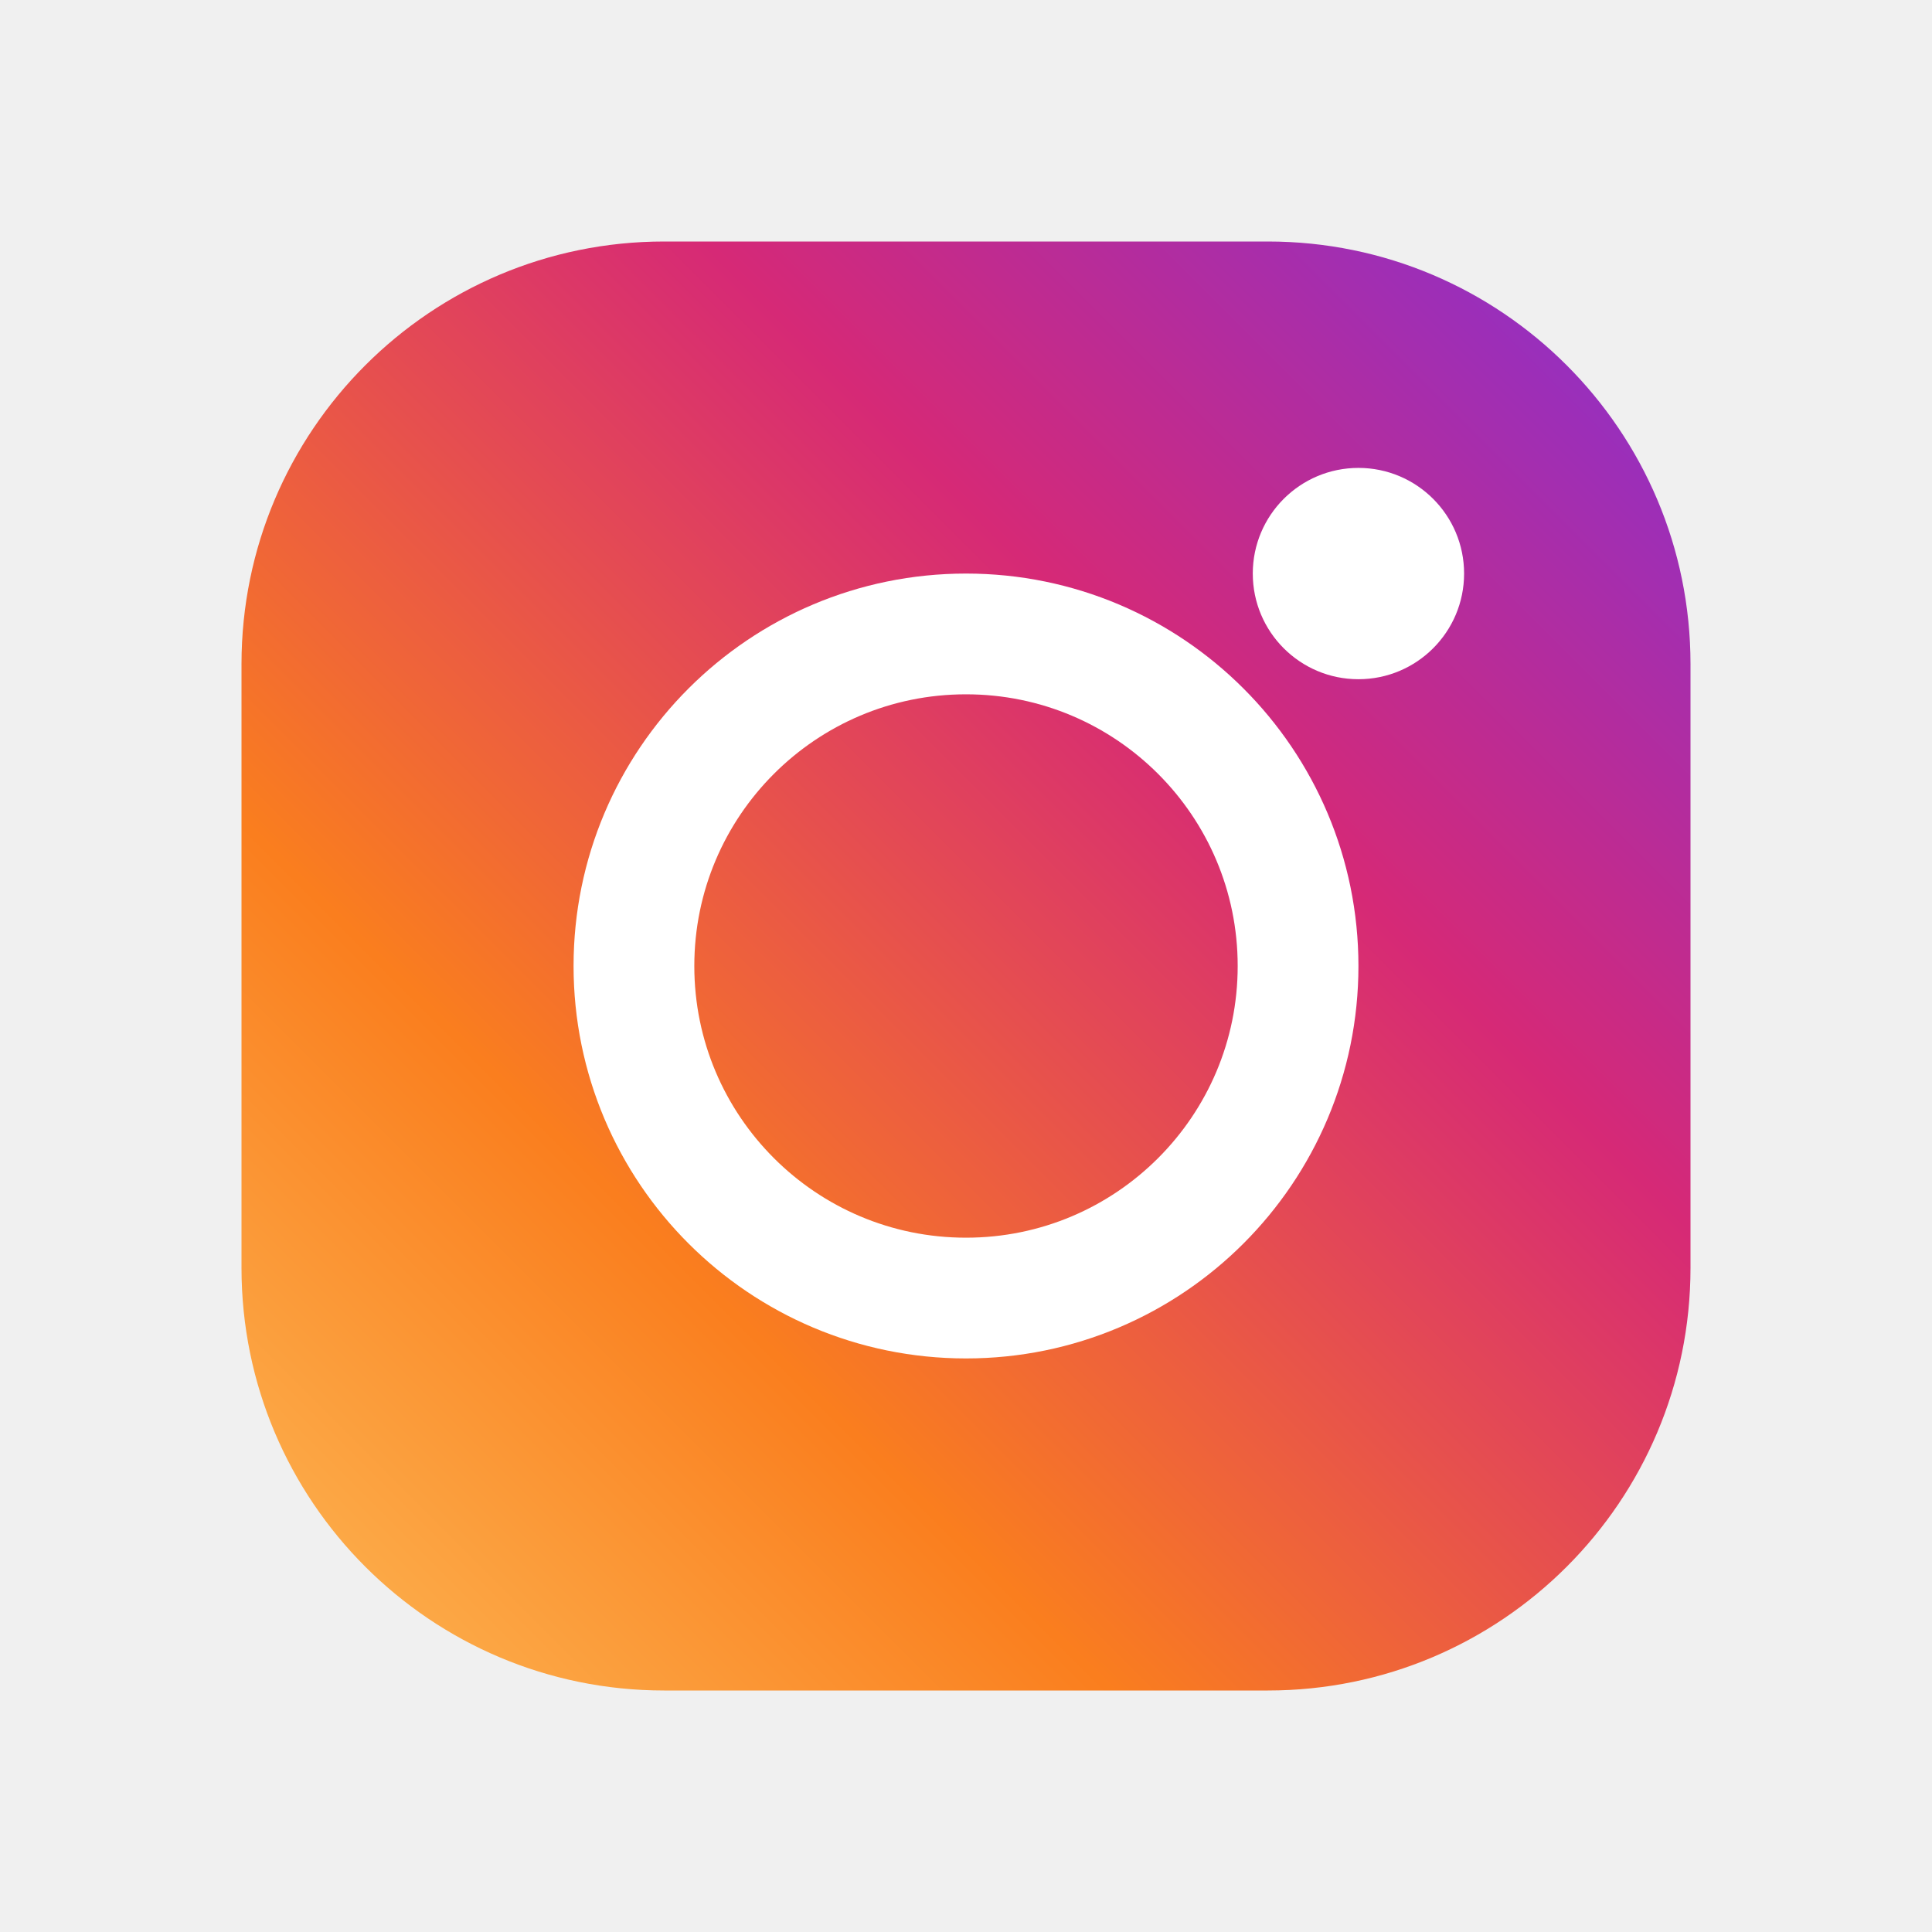
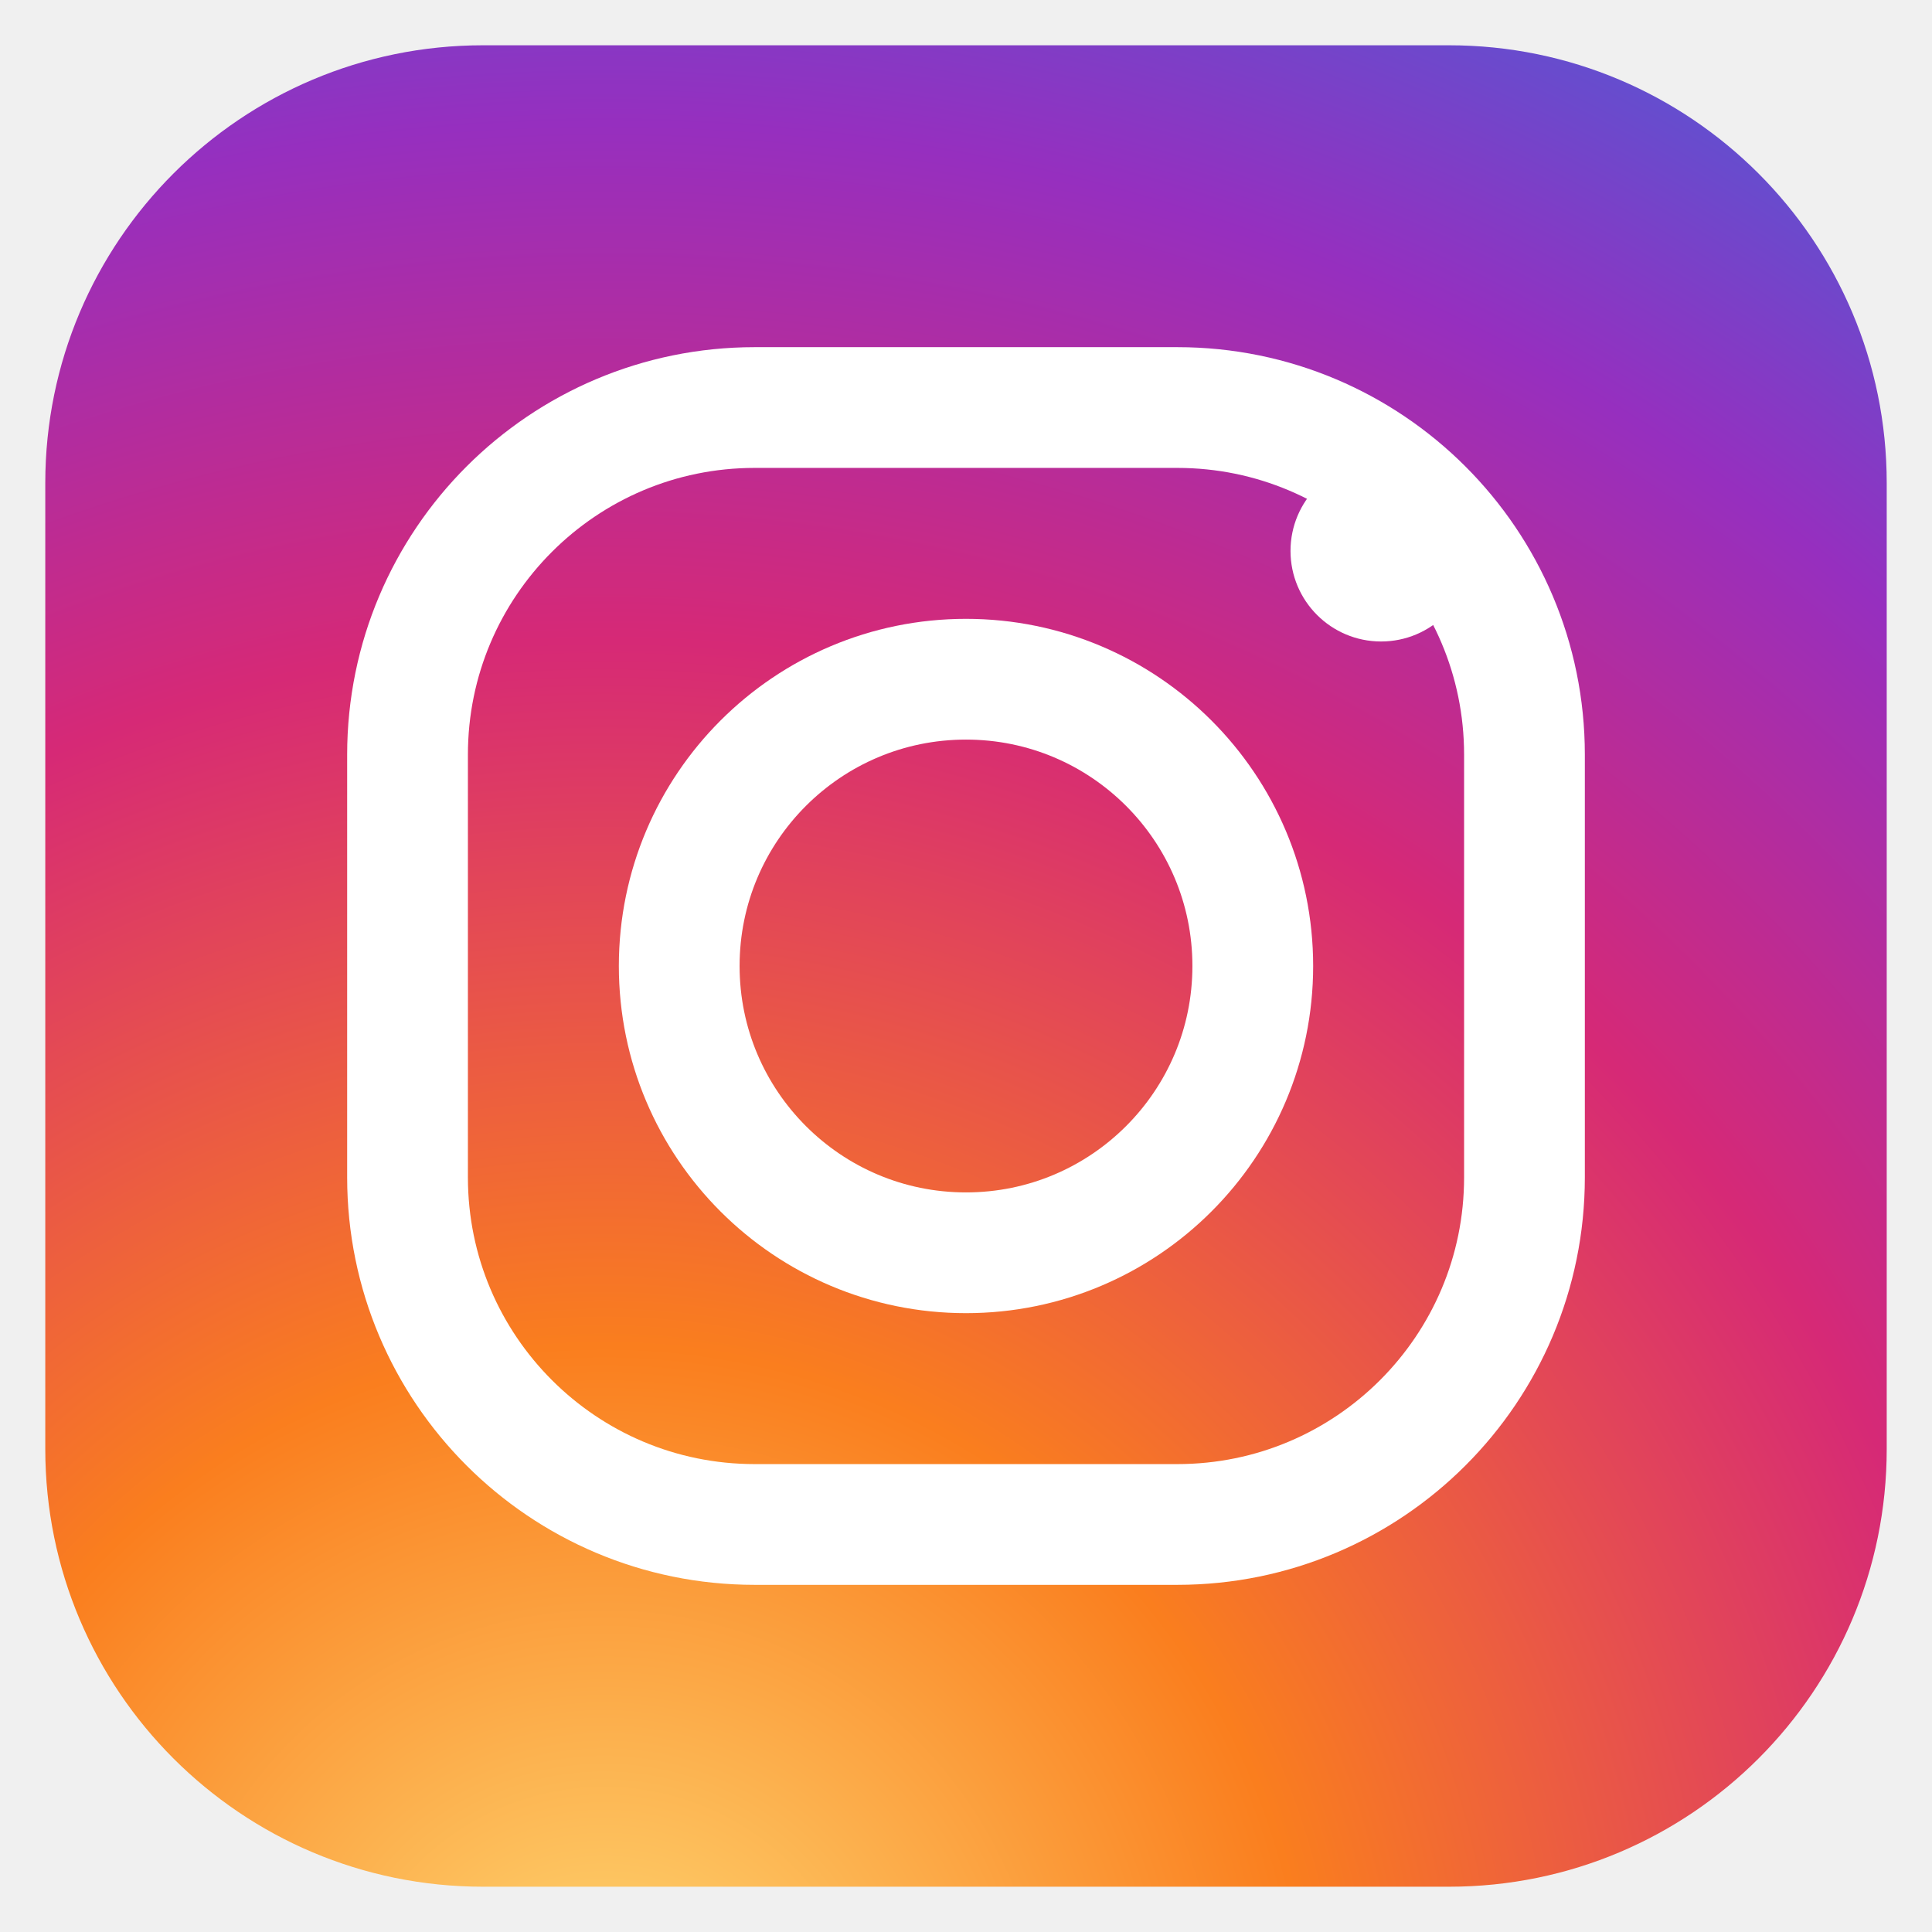
- <svg xmlns="http://www.w3.org/2000/svg" viewBox="0 0 64 64" role="img" aria-label="Instagram">
+ <svg xmlns="http://www.w3.org/2000/svg" viewBox="0 0 256 256" role="img" aria-label="Instagram">
  <defs>
-     <linearGradient id="ig" x1="0" y1="64" x2="64" y2="0" gradientUnits="userSpaceOnUse">
+     <radialGradient id="ig-radial" cx="30%" cy="110%" r="130%">
      <stop offset="0" stop-color="#FEDA75" />
-       <stop offset="0.35" stop-color="#FA7E1E" />
-       <stop offset="0.62" stop-color="#D62976" />
+       <stop offset="0.3" stop-color="#FA7E1E" />
+       <stop offset="0.6" stop-color="#D62976" />
      <stop offset="0.82" stop-color="#962FBF" />
      <stop offset="1" stop-color="#4F5BD5" />
-     </linearGradient>
+     </radialGradient>
  </defs>
-   <rect x="8" y="8" width="48" height="48" rx="14" fill="url(#ig)" />
-   <circle cx="32" cy="32" r="11" fill="none" stroke="#FFFFFF" stroke-width="4" />
-   <circle cx="45" cy="19" r="3.5" fill="#FFFFFF" />
+   <rect x="6" y="6" width="244" height="244" rx="58" fill="url(#ig-radial)" />
+   <rect x="54" y="54" width="148" height="148" rx="46" fill="none" stroke="#FFFFFF" stroke-width="16" />
+   <circle cx="128" cy="128" r="38" fill="none" stroke="#FFFFFF" stroke-width="16" />
+   <circle cx="183" cy="73" r="12" fill="#FFFFFF" />
</svg>
